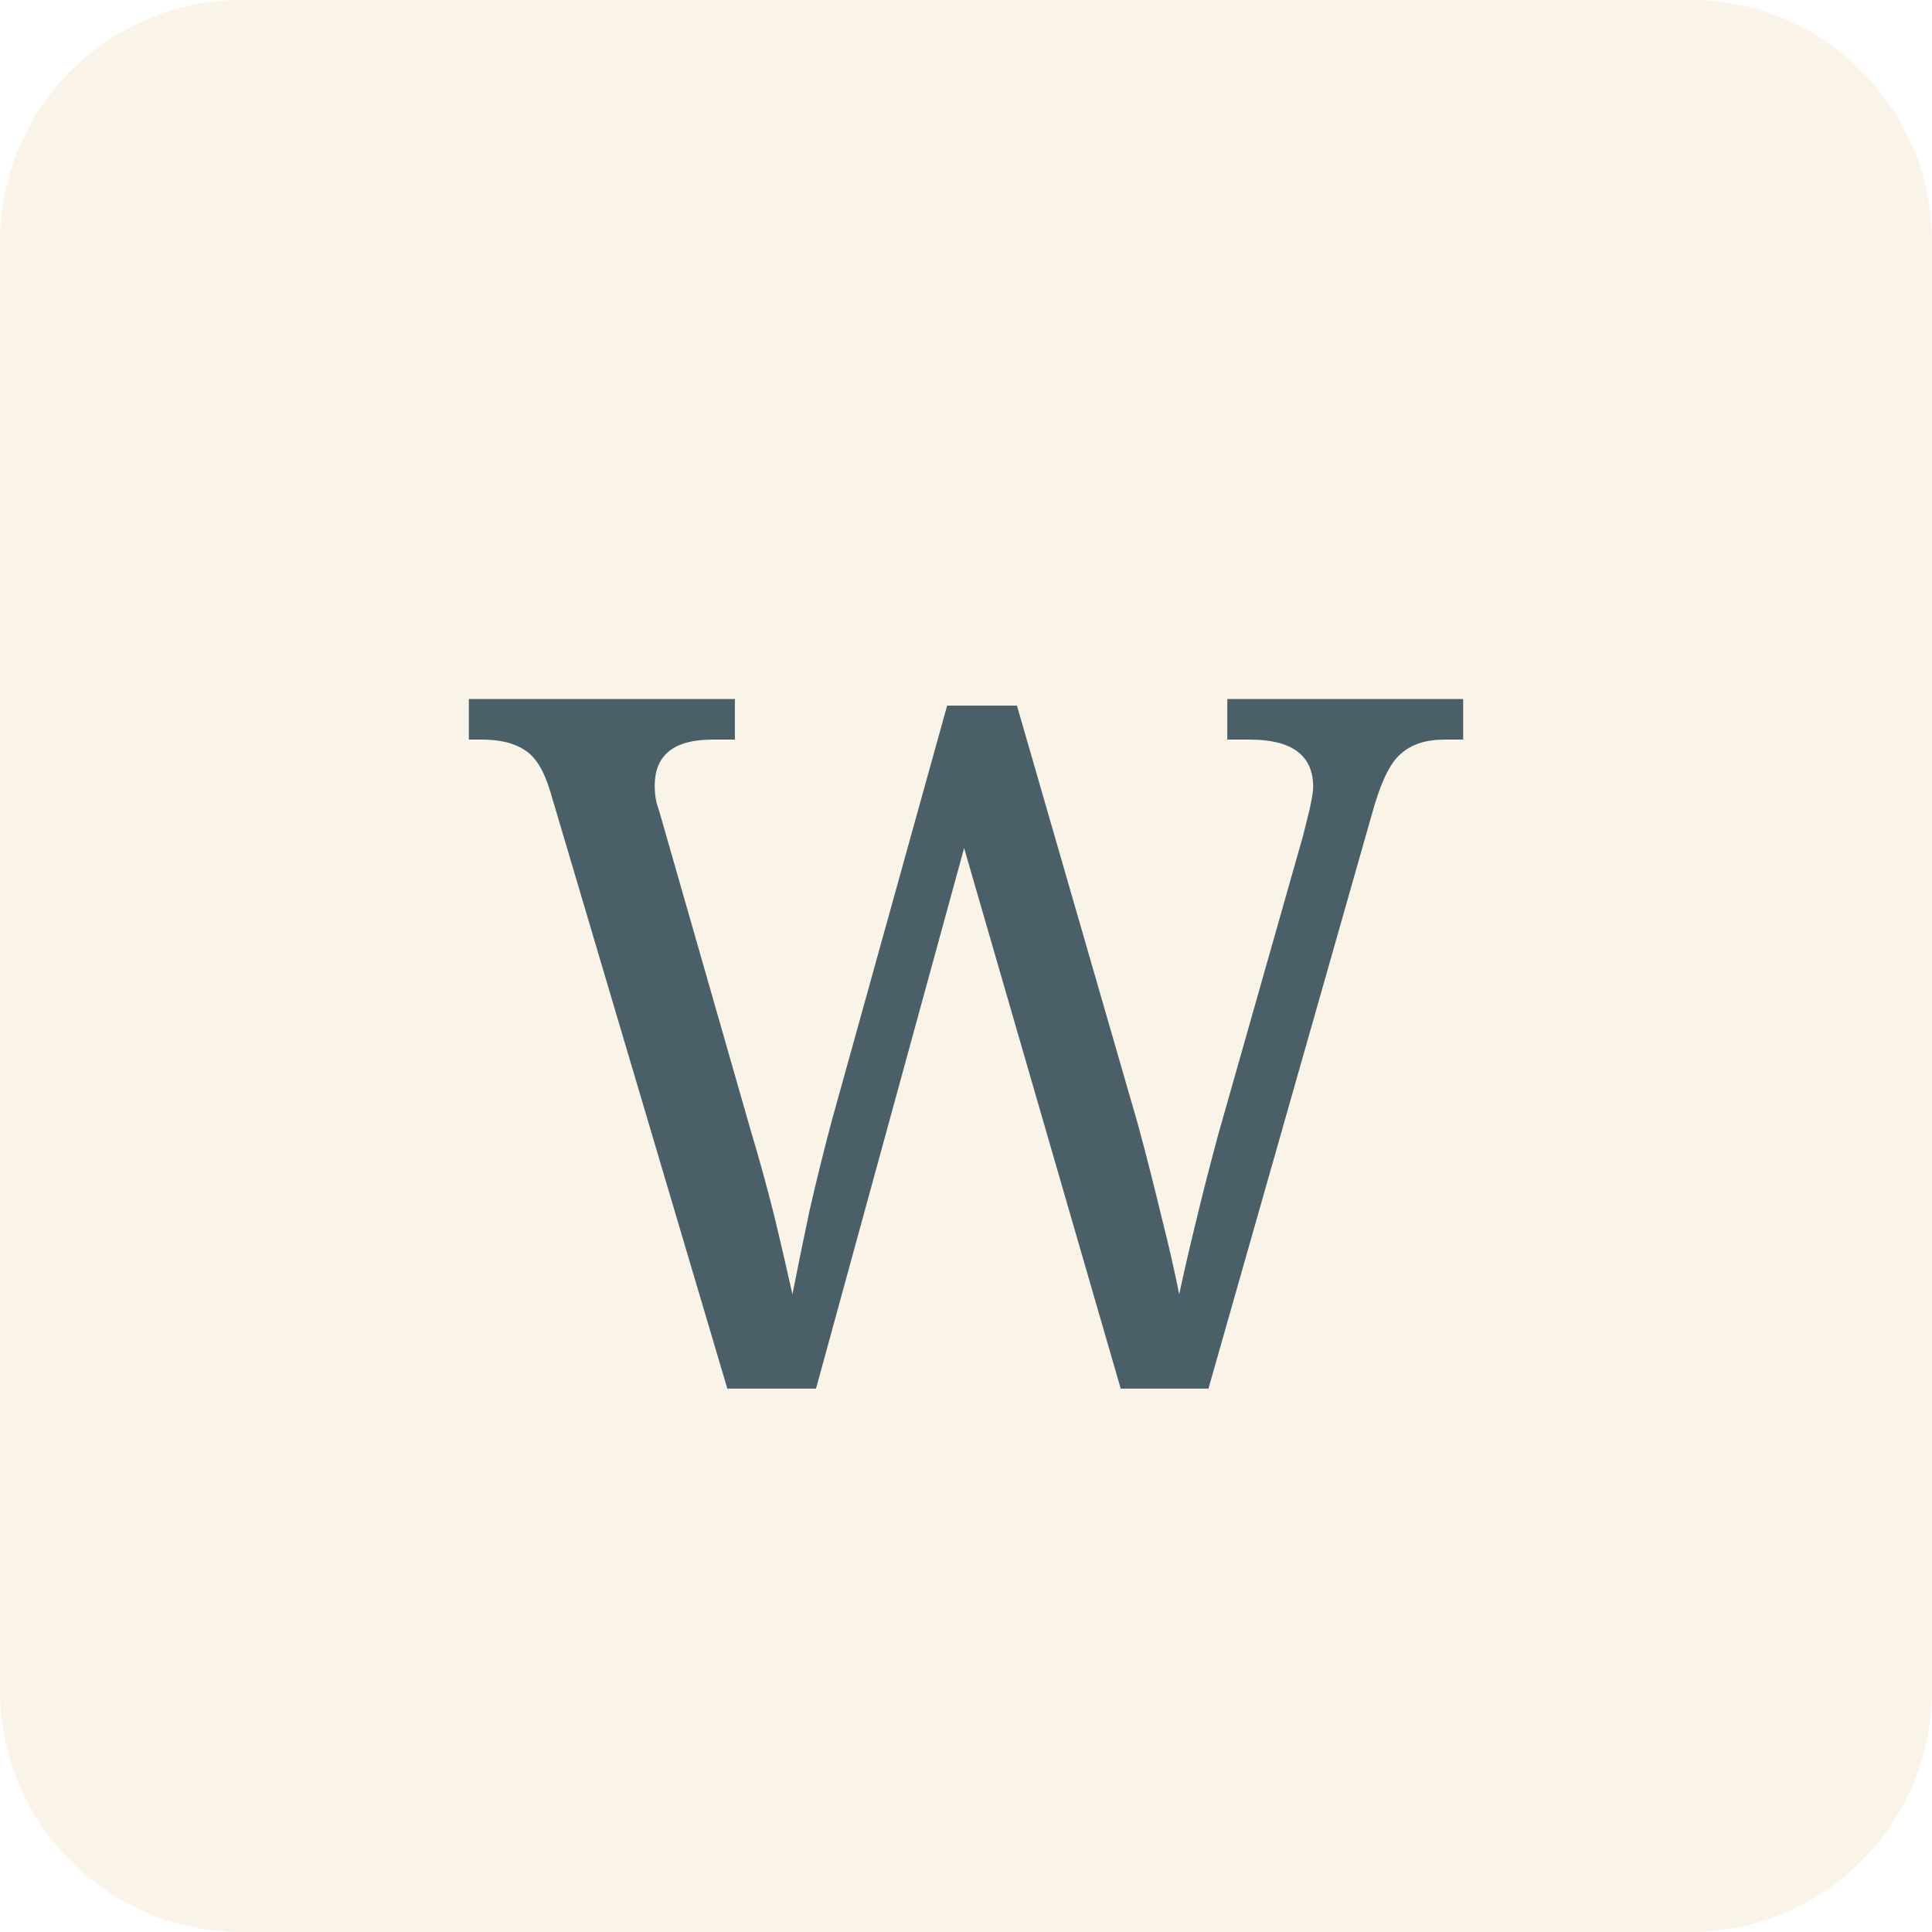
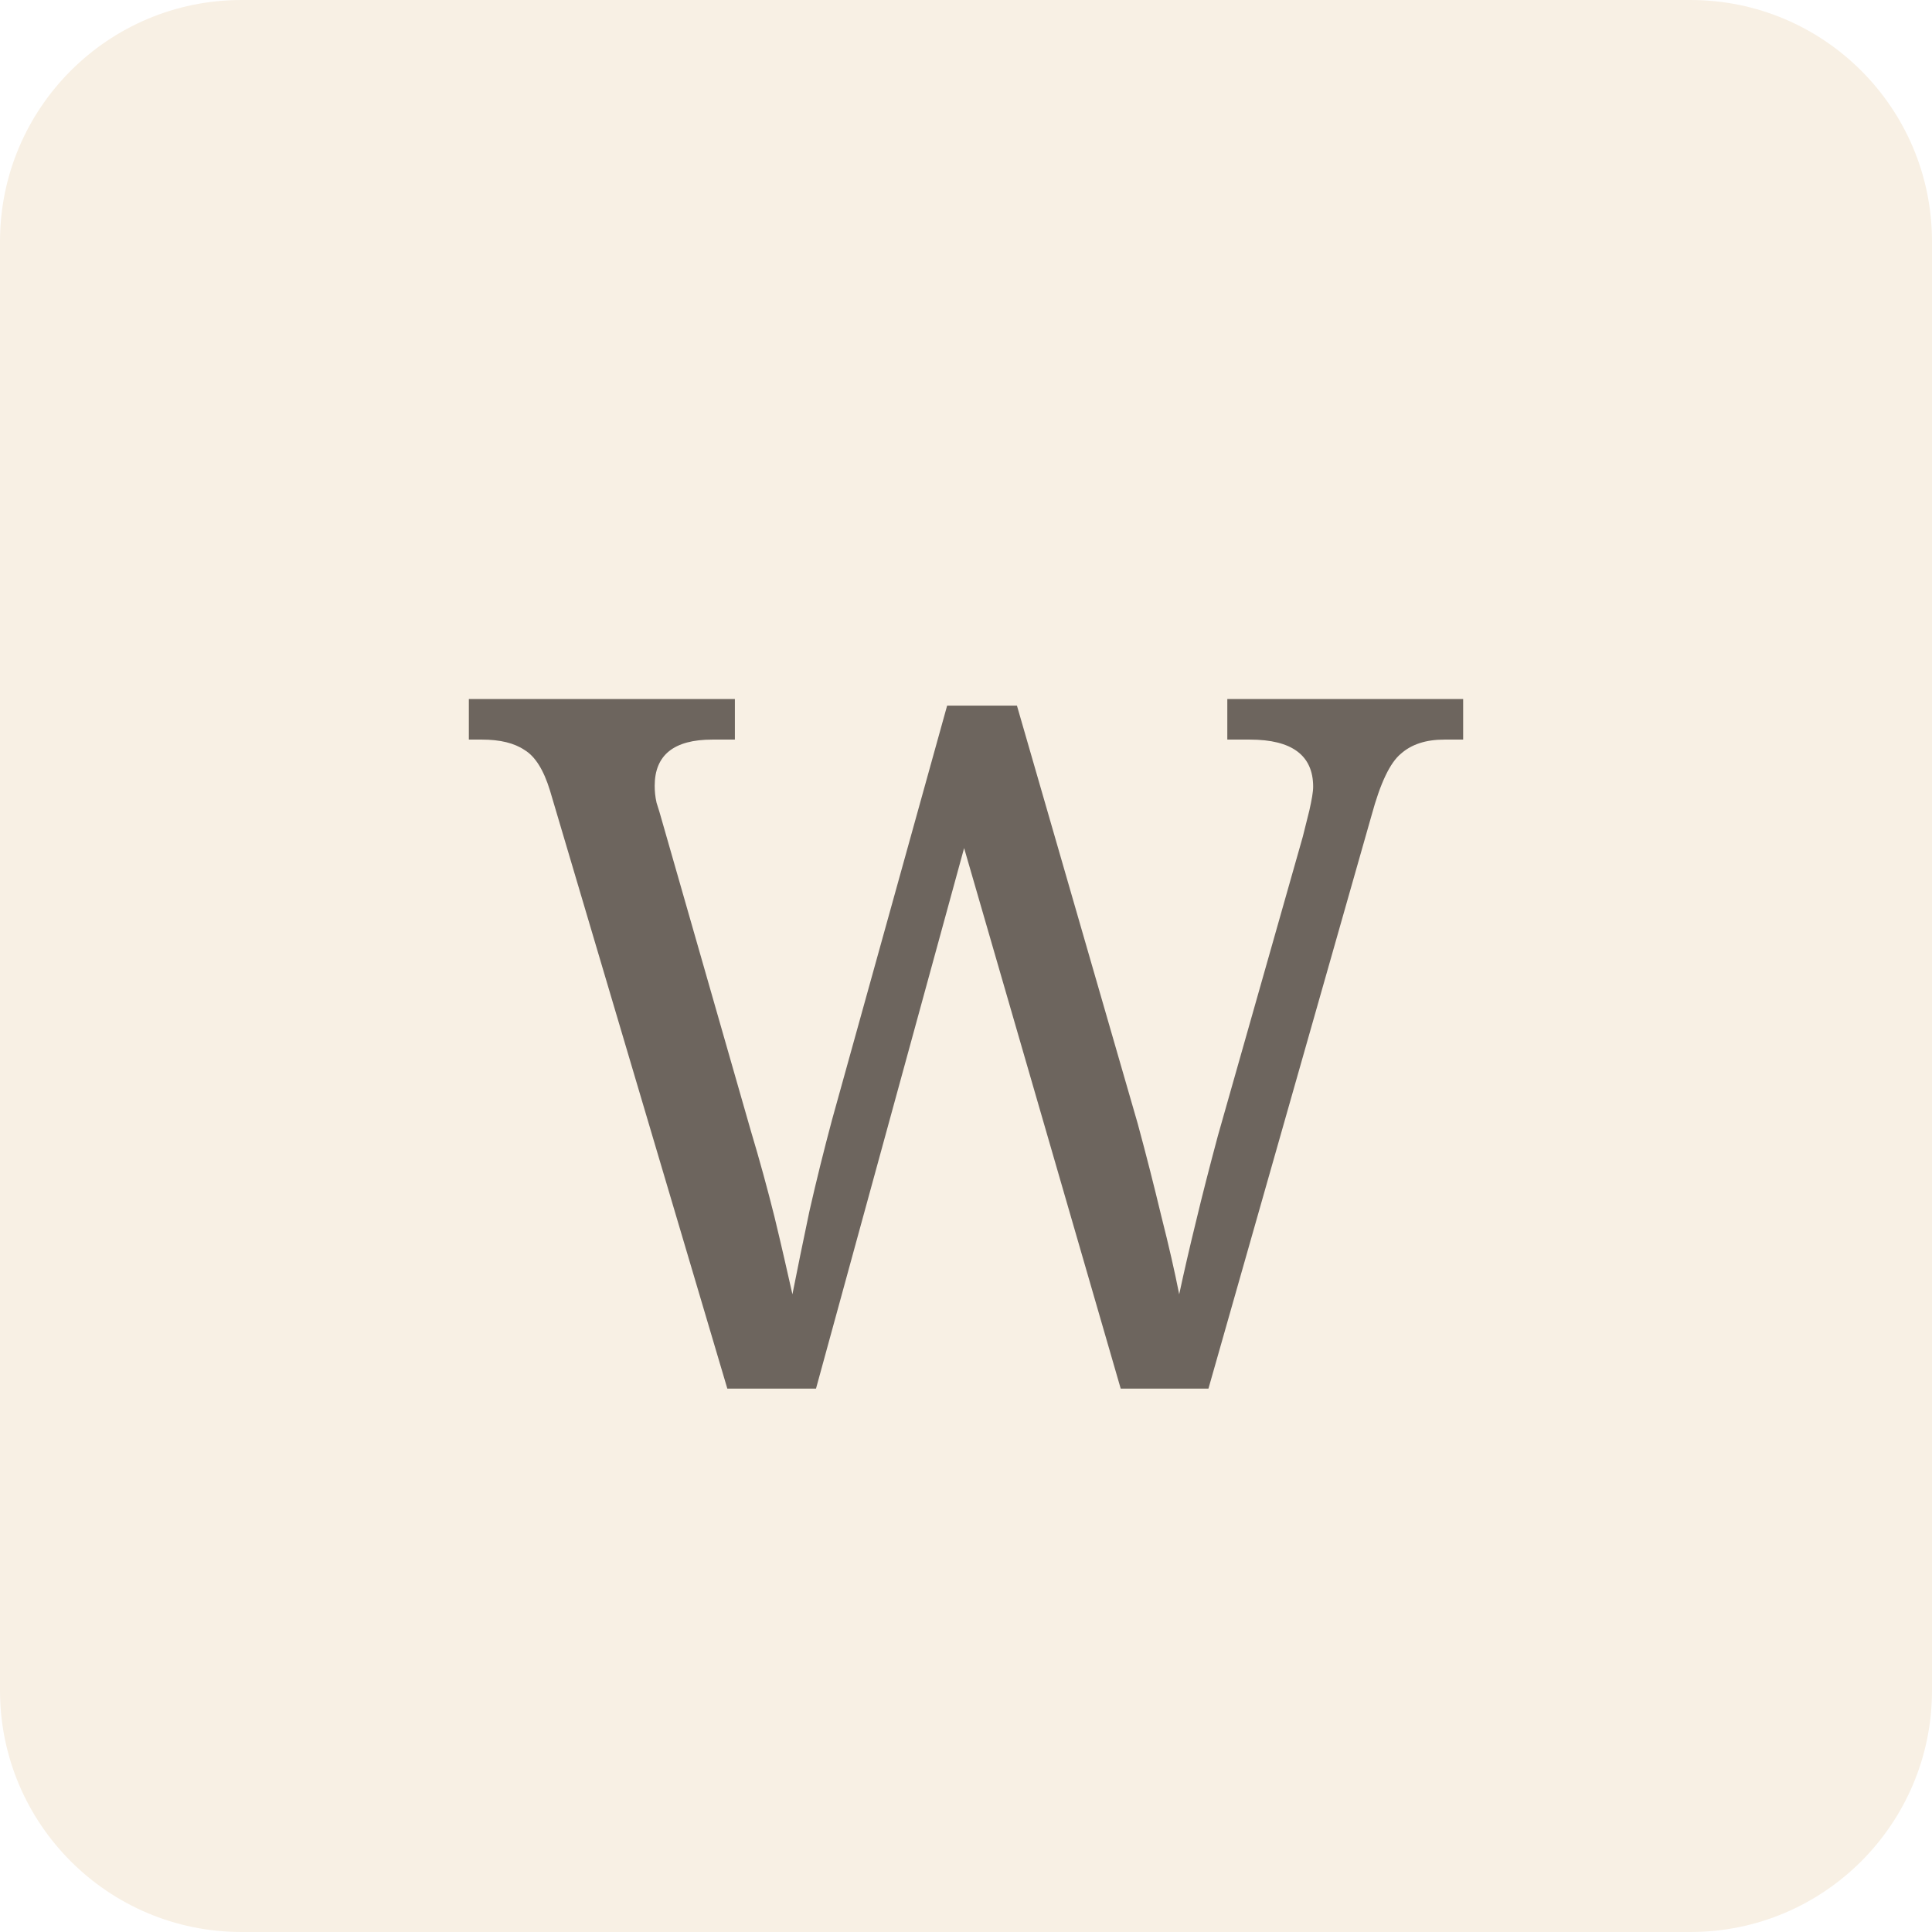
<svg xmlns="http://www.w3.org/2000/svg" viewBox="0 0 32 32">
-   <rect width="32" height="32" rx="4" fill="#FAF3E8" />
-   <text x="16" y="23" text-anchor="middle" font-family="Georgia, serif" font-size="16" fill="#4A5F68">W</text>
+   <rect width="32" height="32" rx="4" fill="#F8F0E4" />
+   <text x="16" y="23" text-anchor="middle" font-family="Georgia, serif" font-size="16" fill="#6D655E">W</text>
</svg>
